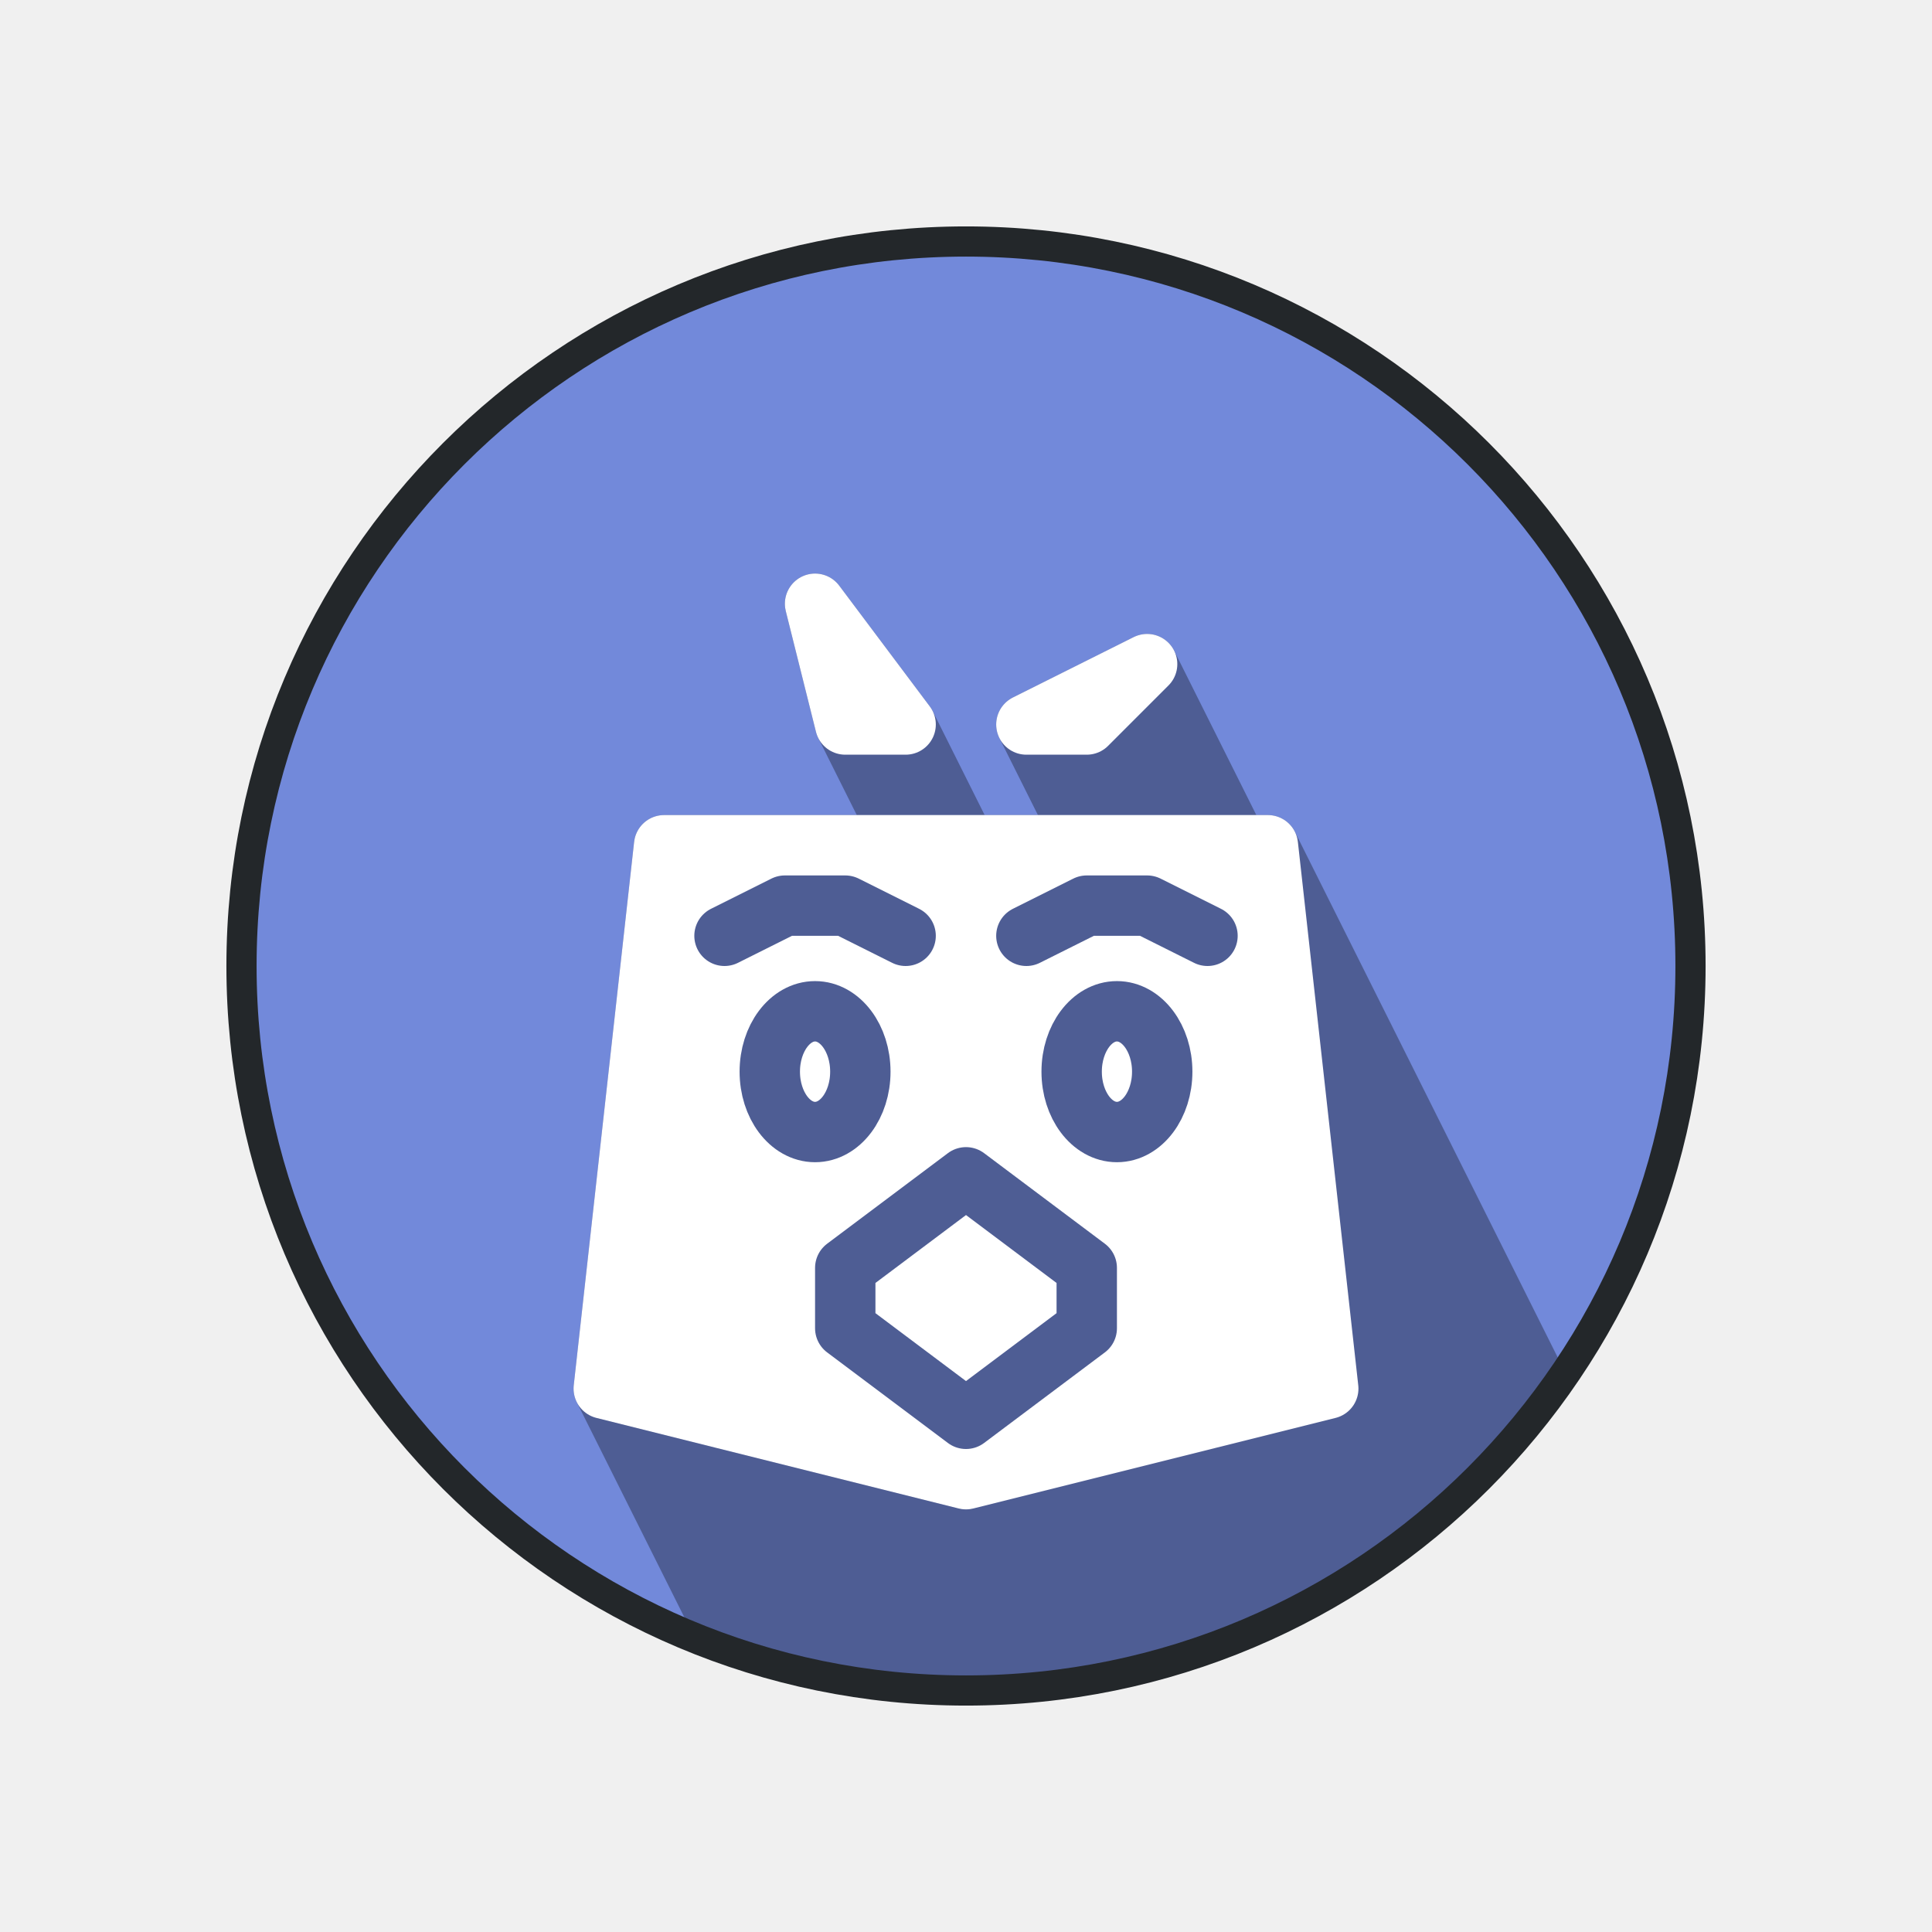
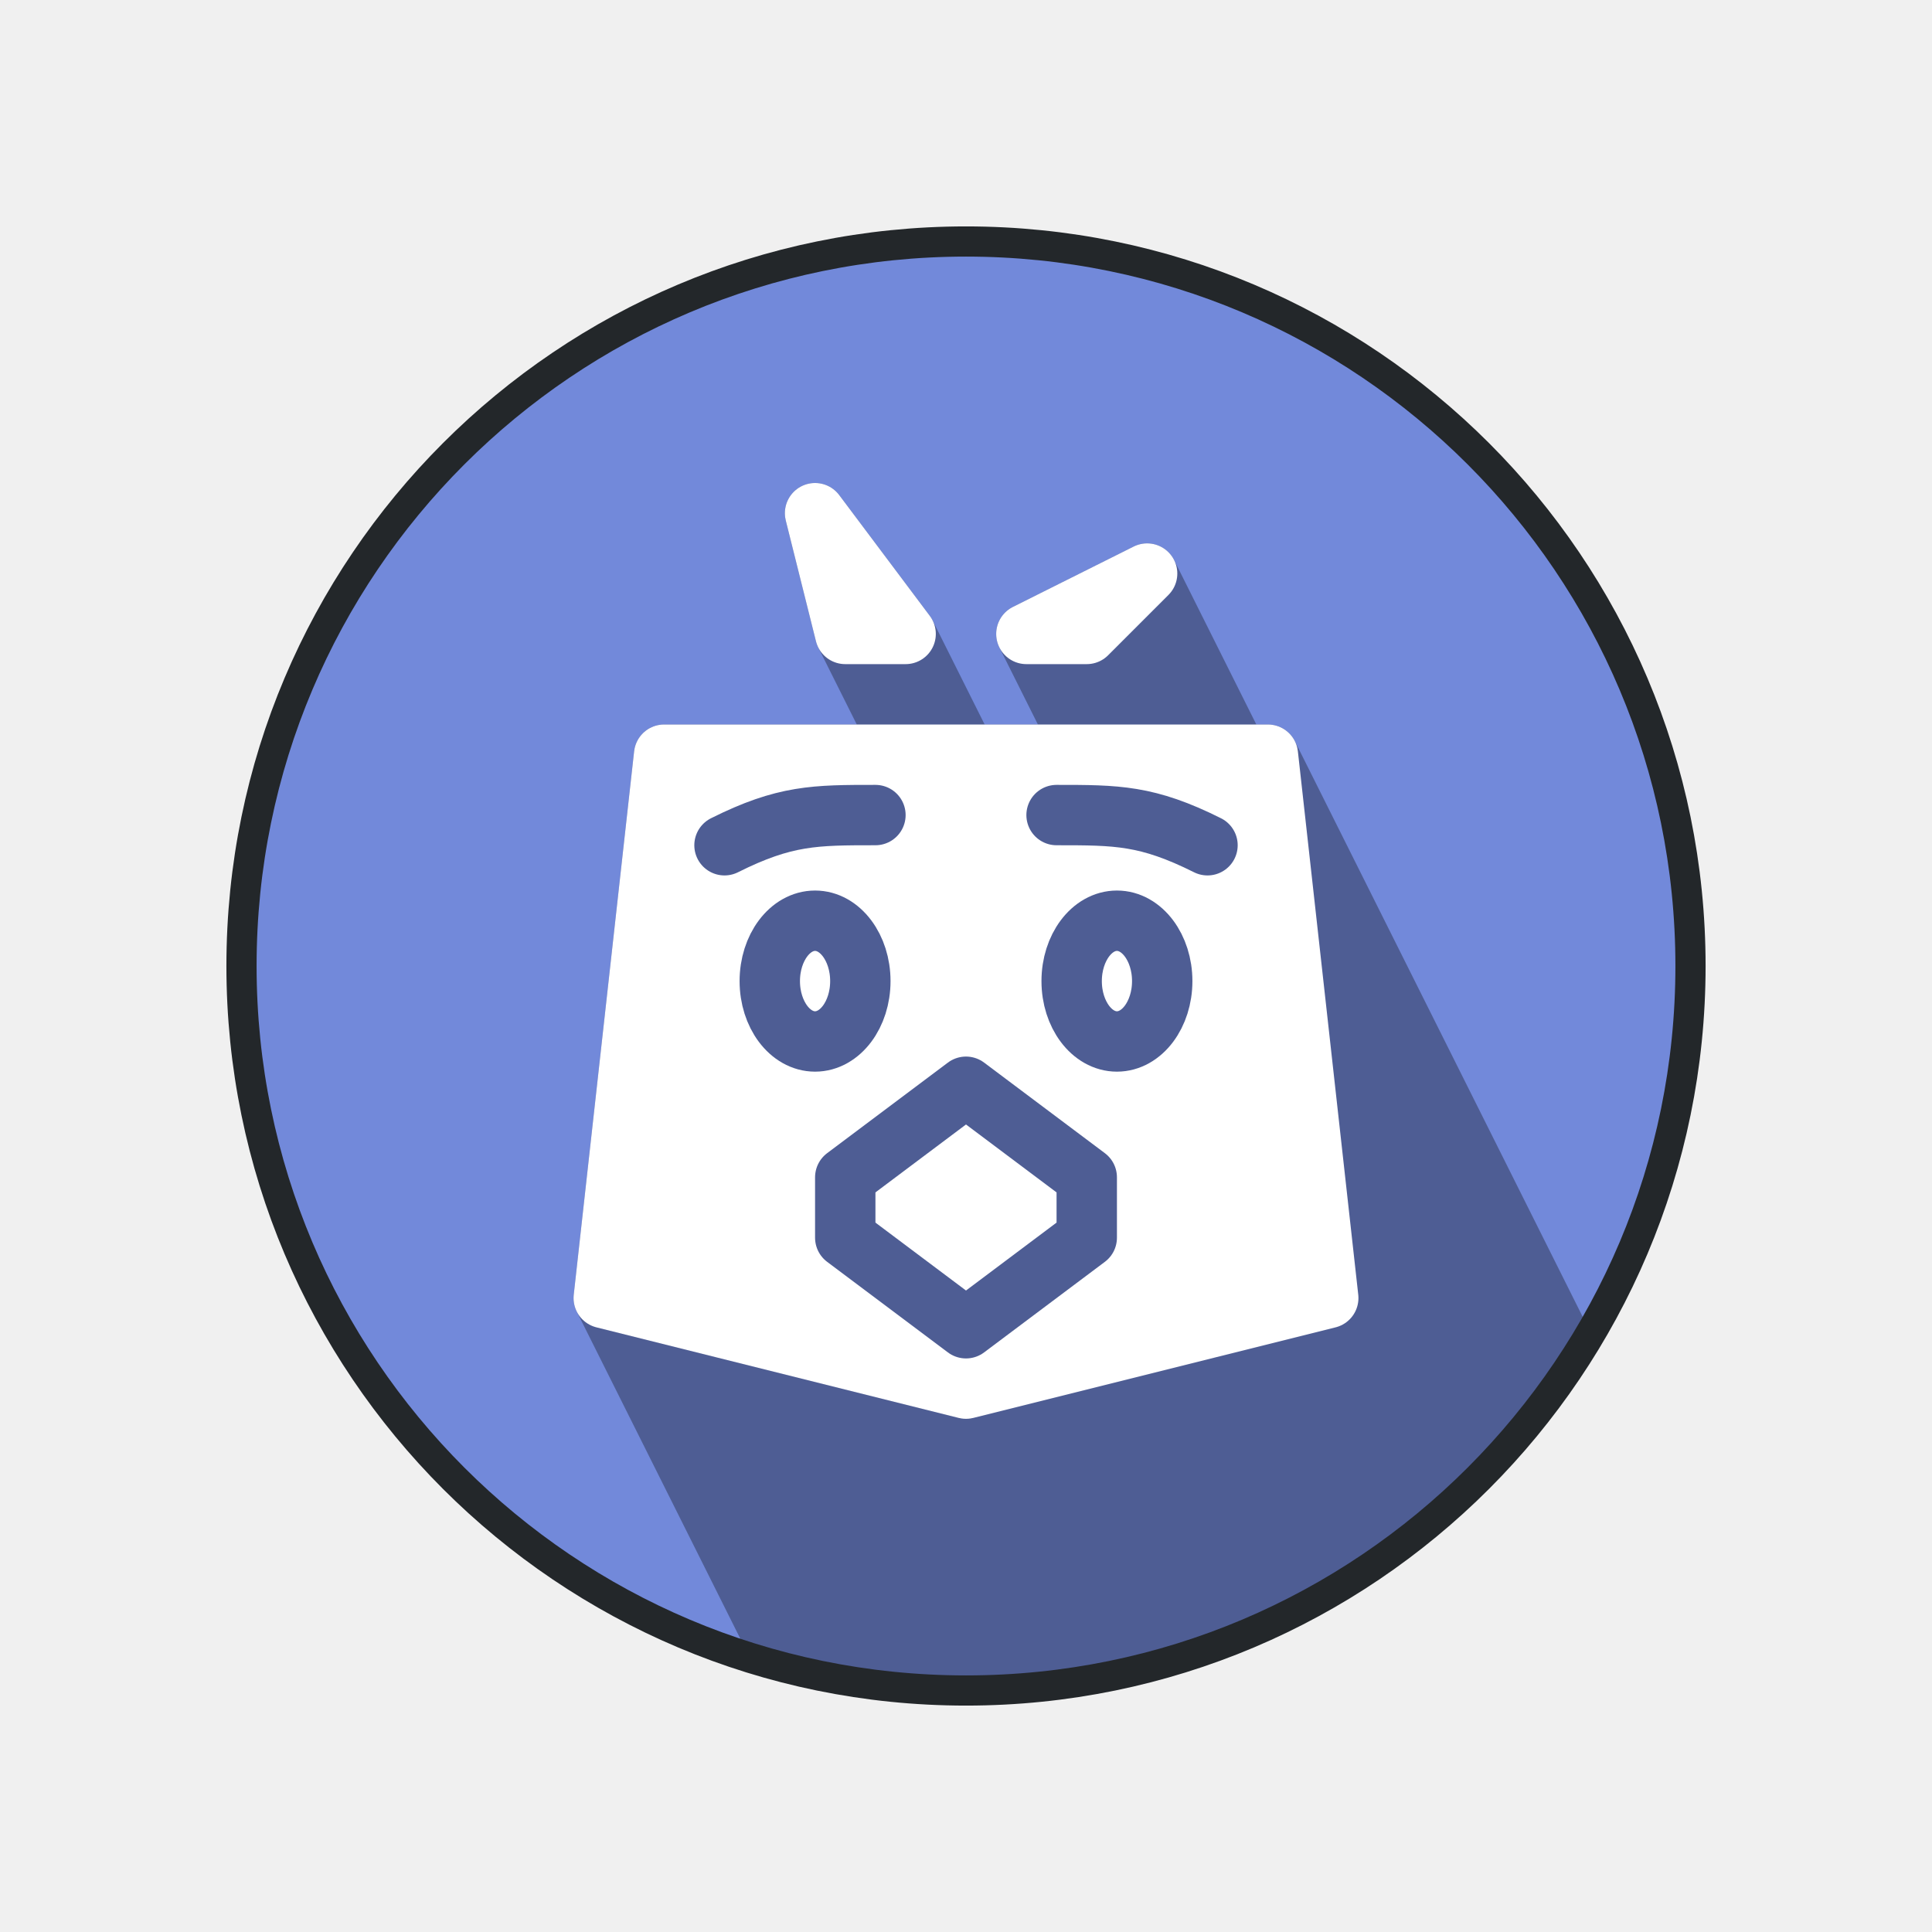
<svg xmlns="http://www.w3.org/2000/svg" viewBox="0 0 256 256" stroke-linecap="round" stroke-linejoin="round">
  <clipPath id="clip">
    <circle cx="128" cy="128" r="96" />
  </clipPath>
  <circle cx="128" cy="128" r="96" fill="#7289da" />
  <g clip-path="url(#clip)" stroke-width="8">
-     <path d="    M108,80    L120,96    L200,256    L192,256    L112,96    Z    M152,88    L236,256    L216,256    L136,96    Z    M88,112    L168,112    L240,256    L116,256    L80,184    Z   " fill="#4e5d94" stroke="#4e5d94" />
-     <path d="    M108,80    L120,96    L112,96    Z    M152,88    L144,96    L136,96    Z    M88,112    L168,112    L176,184    L128,196    L80,184    Z   " fill="#ffffff" stroke="#ffffff" />
-     <g stroke="#4e5d94">
-       <g fill="none">
-         <ellipse cx="108" cy="142" rx="6" ry="8" />
-         <ellipse cx="148" cy="142" rx="6" ry="8" />
-       </g>
-       <path d="     M96,124     L104,120     L112,120     L120,124     M160,124     L152,120     L144,120     L136,124     M112,168     L128,156     L144,168     L144,176     L128,188     L112,176     Z    " fill="none" />
+     <path d="    M108,68    L120,84    L206,256    L198,256    L112,84    Z    M152,76    L242,256    L222,256    L136,84    Z    M88,100    L168,100    L246,256    L122,256    L80,172    Z   " fill="#4e5d94" stroke="#4e5d94" />
+     <path d="    M108,68    L120,84    L112,84    Z    M152,76    L144,84    L136,84    Z    M88,100    L168,100    L176,172    L128,184    L80,172    Z   " fill="#ffffff" stroke="#ffffff" />
+     <g fill="none" stroke="#4e5d94">
+       <ellipse cx="108" cy="130" rx="6" ry="8" />
+       <ellipse cx="148" cy="130" rx="6" ry="8" />
+       <path d="     M96,112     C104,108,108,108,116,108     M160,112     C152,108,148,108,140,108     M112,156     L128,144     L144,156     L144,164     L128,176     L112,164     Z    " />
    </g>
  </g>
  <circle cx="128" cy="128" r="96" fill="none" stroke="#23272a" stroke-width="4" />
</svg>
